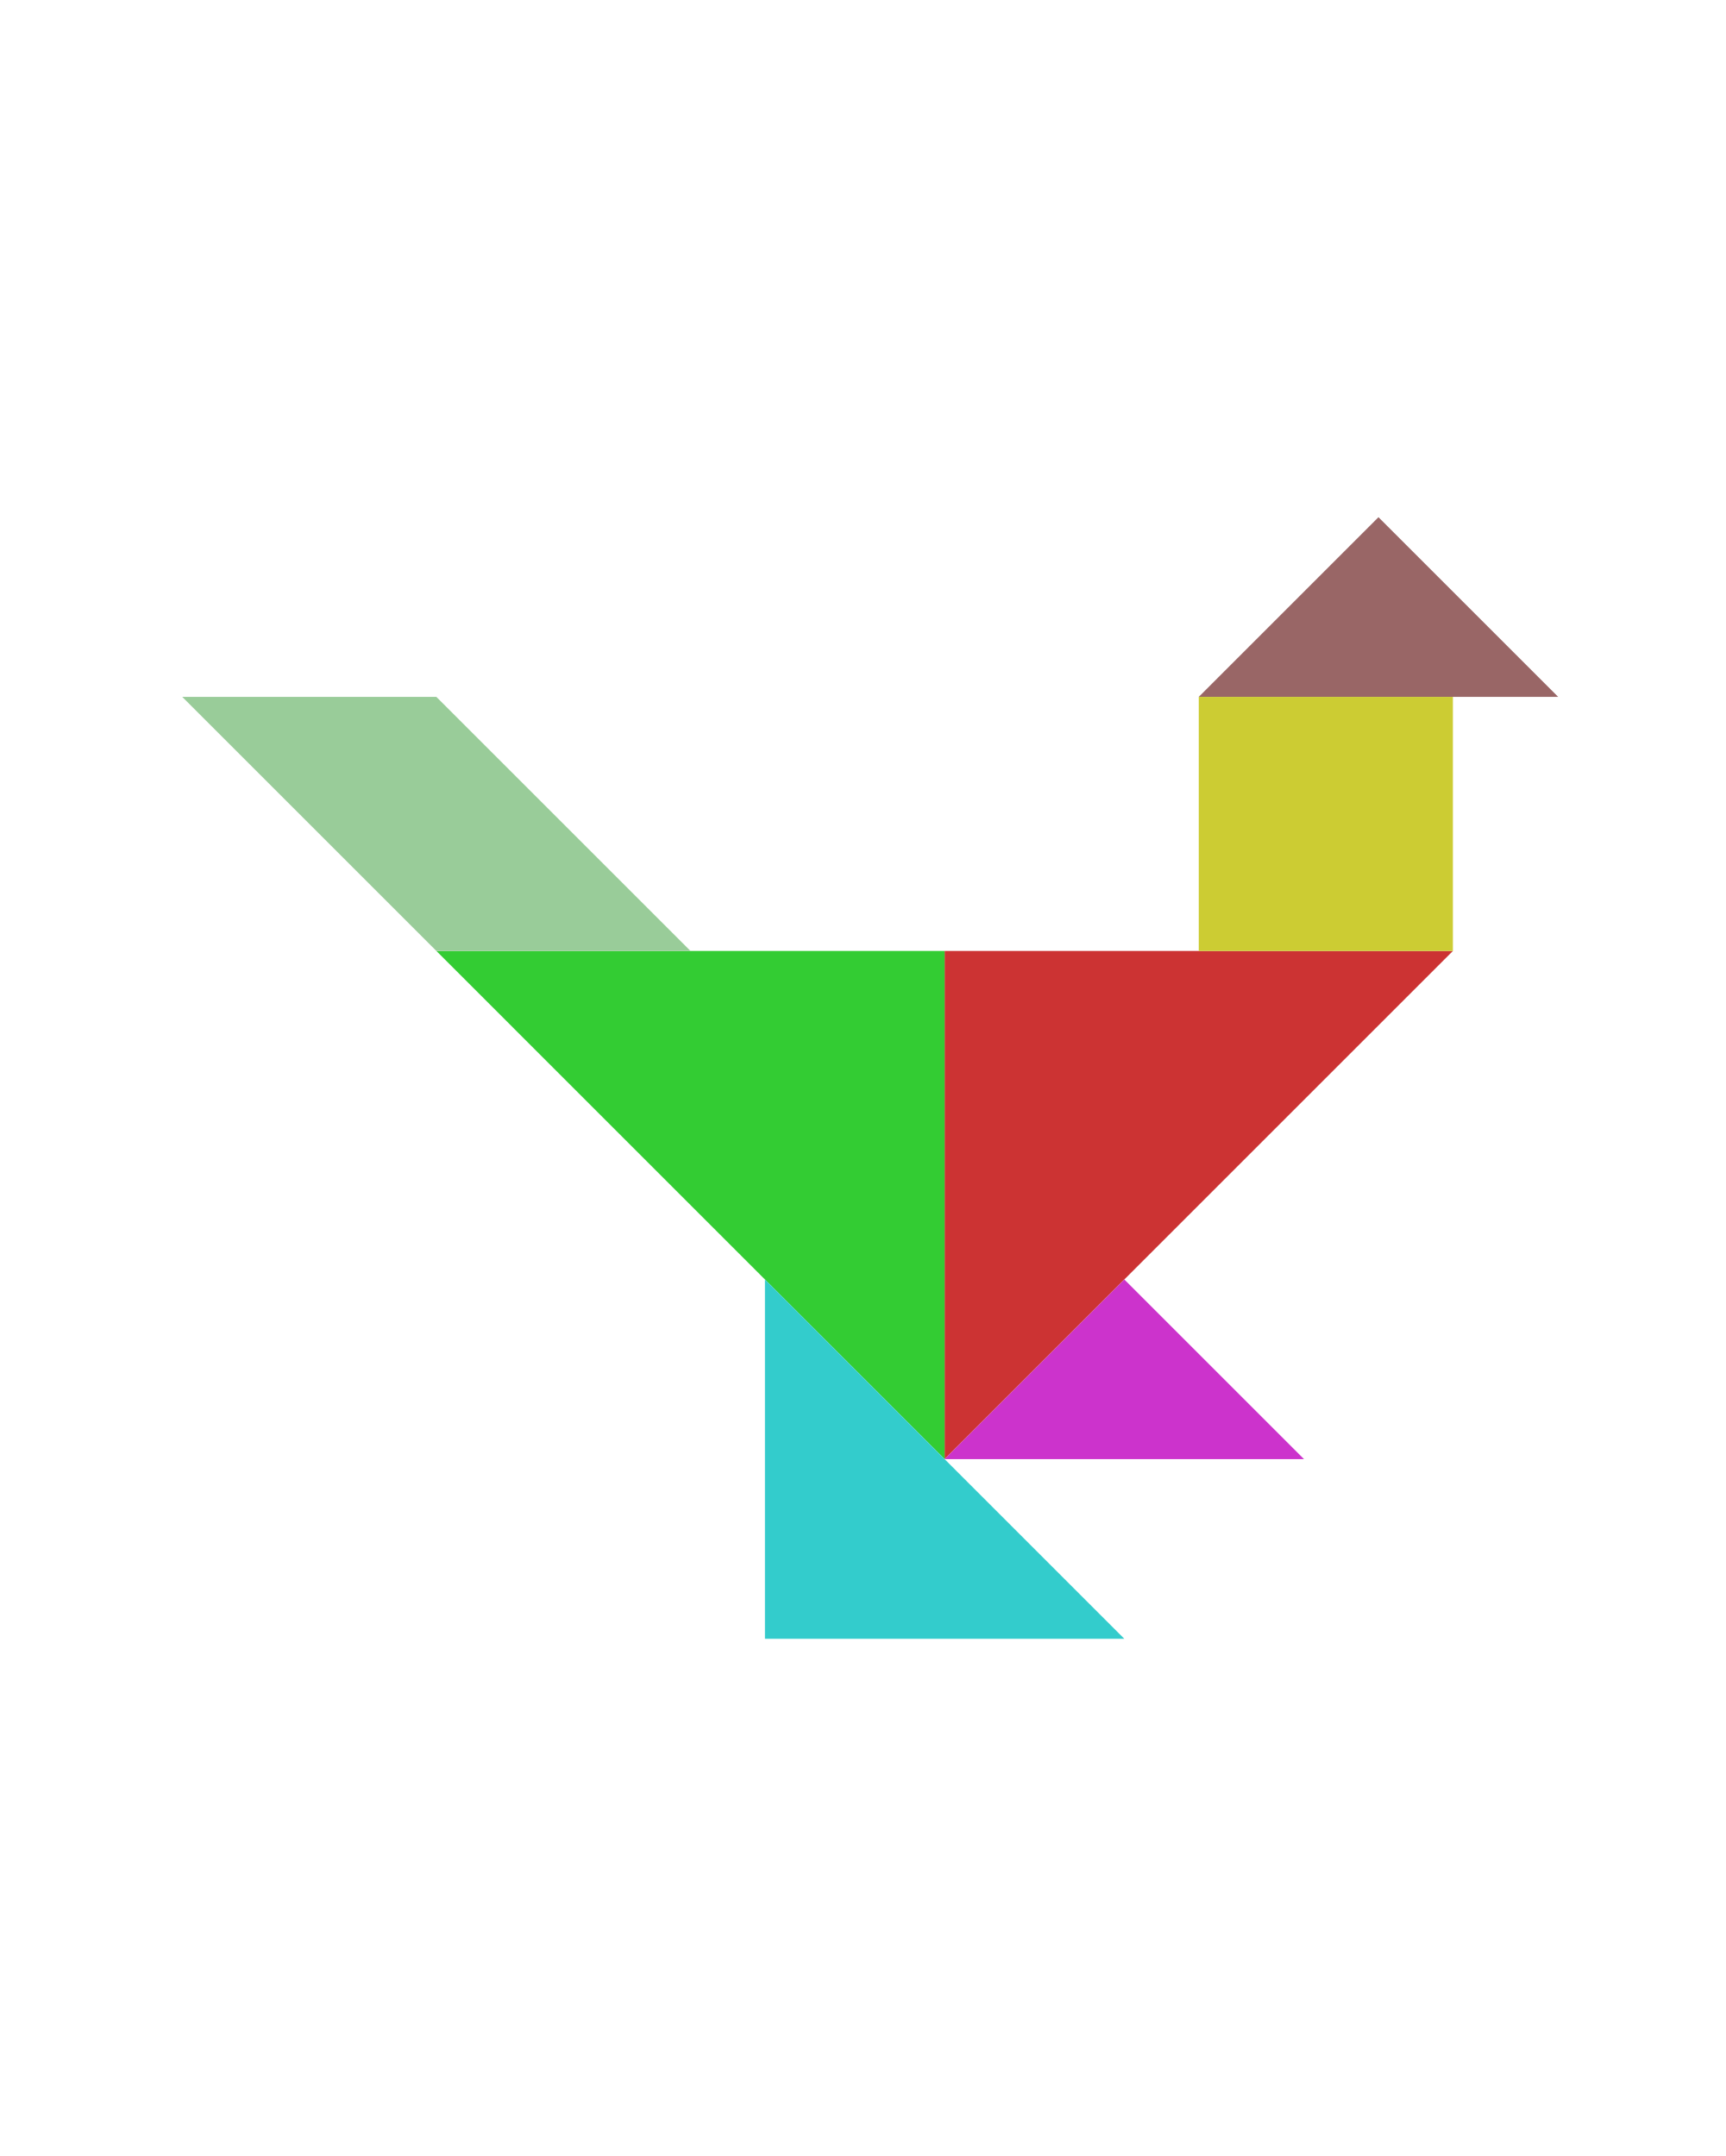
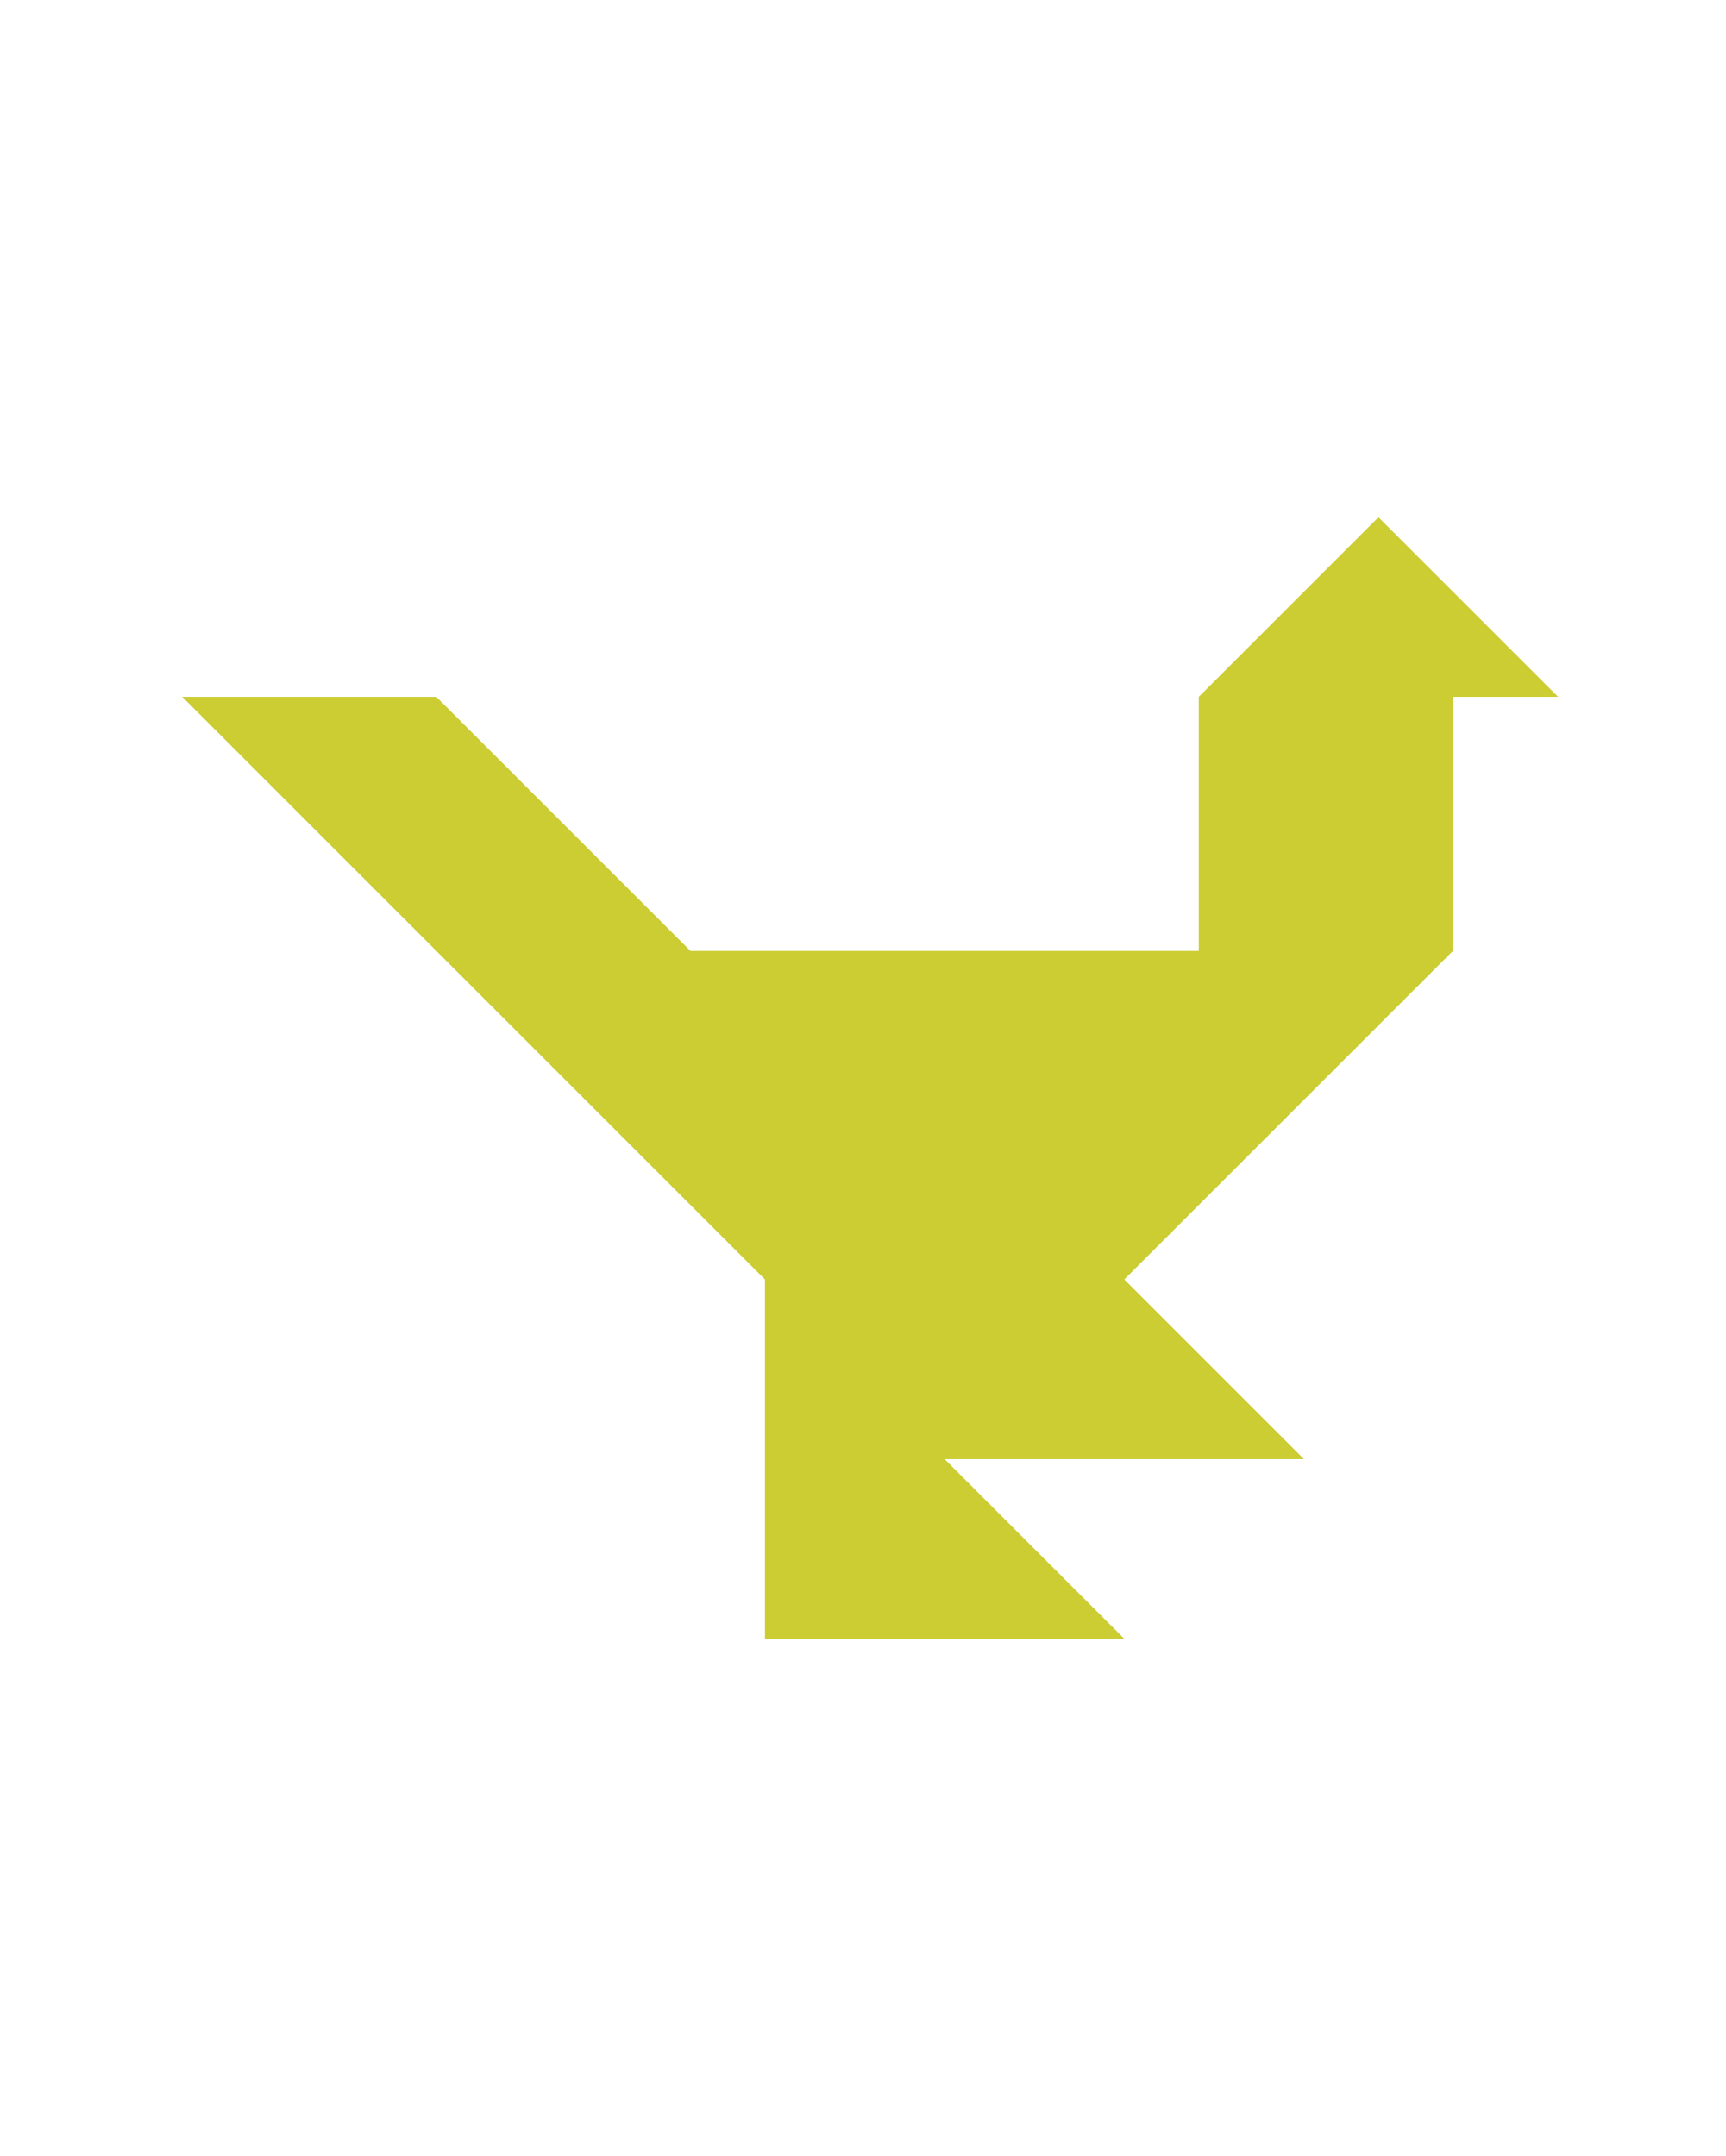
<svg xmlns="http://www.w3.org/2000/svg" version="1.1" id="Layer_1" x="0px" y="0px" width="240.094px" height="300px" viewBox="0 0 240.094 300" enable-background="new 0 0 240.094 300" xml:space="preserve">
-   <polygon fill="#CC3333" points="131.416,203.033 131.416,132.322 202.127,132.322 " />
-   <polygon fill="#33CC33" points="60.706,132.322 131.416,132.322 131.416,203.033 " />
-   <polygon fill="#996666" points="191.771,71.966 166.771,96.966 216.771,96.966 " />
-   <polygon fill="#CC33CC" points="156.416,178.033 131.416,203.033 181.416,203.033 " />
-   <polygon fill="#99CC99" points="60.706,132.322 25.351,96.967 60.706,96.967 96.062,132.322 " />
-   <polygon fill="#33CCCC" points="106.417,178.033 156.416,228.033 106.417,228.033 " />
-   <polygon fill="#CCCC33" points="202.127,96.966 202.127,96.966 166.771,96.966 166.771,132.323 202.127,132.323 " />
+   <polygon fill="#CCCC33" points="191.771,71.966 166.771,96.966 166.771,132.322 96.062,132.322 60.706,96.967 25.351,96.967   106.417,178.034 106.417,228.033 156.416,228.033 131.416,203.033 181.416,203.033 156.416,178.033 202.126,132.323   202.127,132.323 202.127,96.966 216.771,96.966 " />
</svg>
